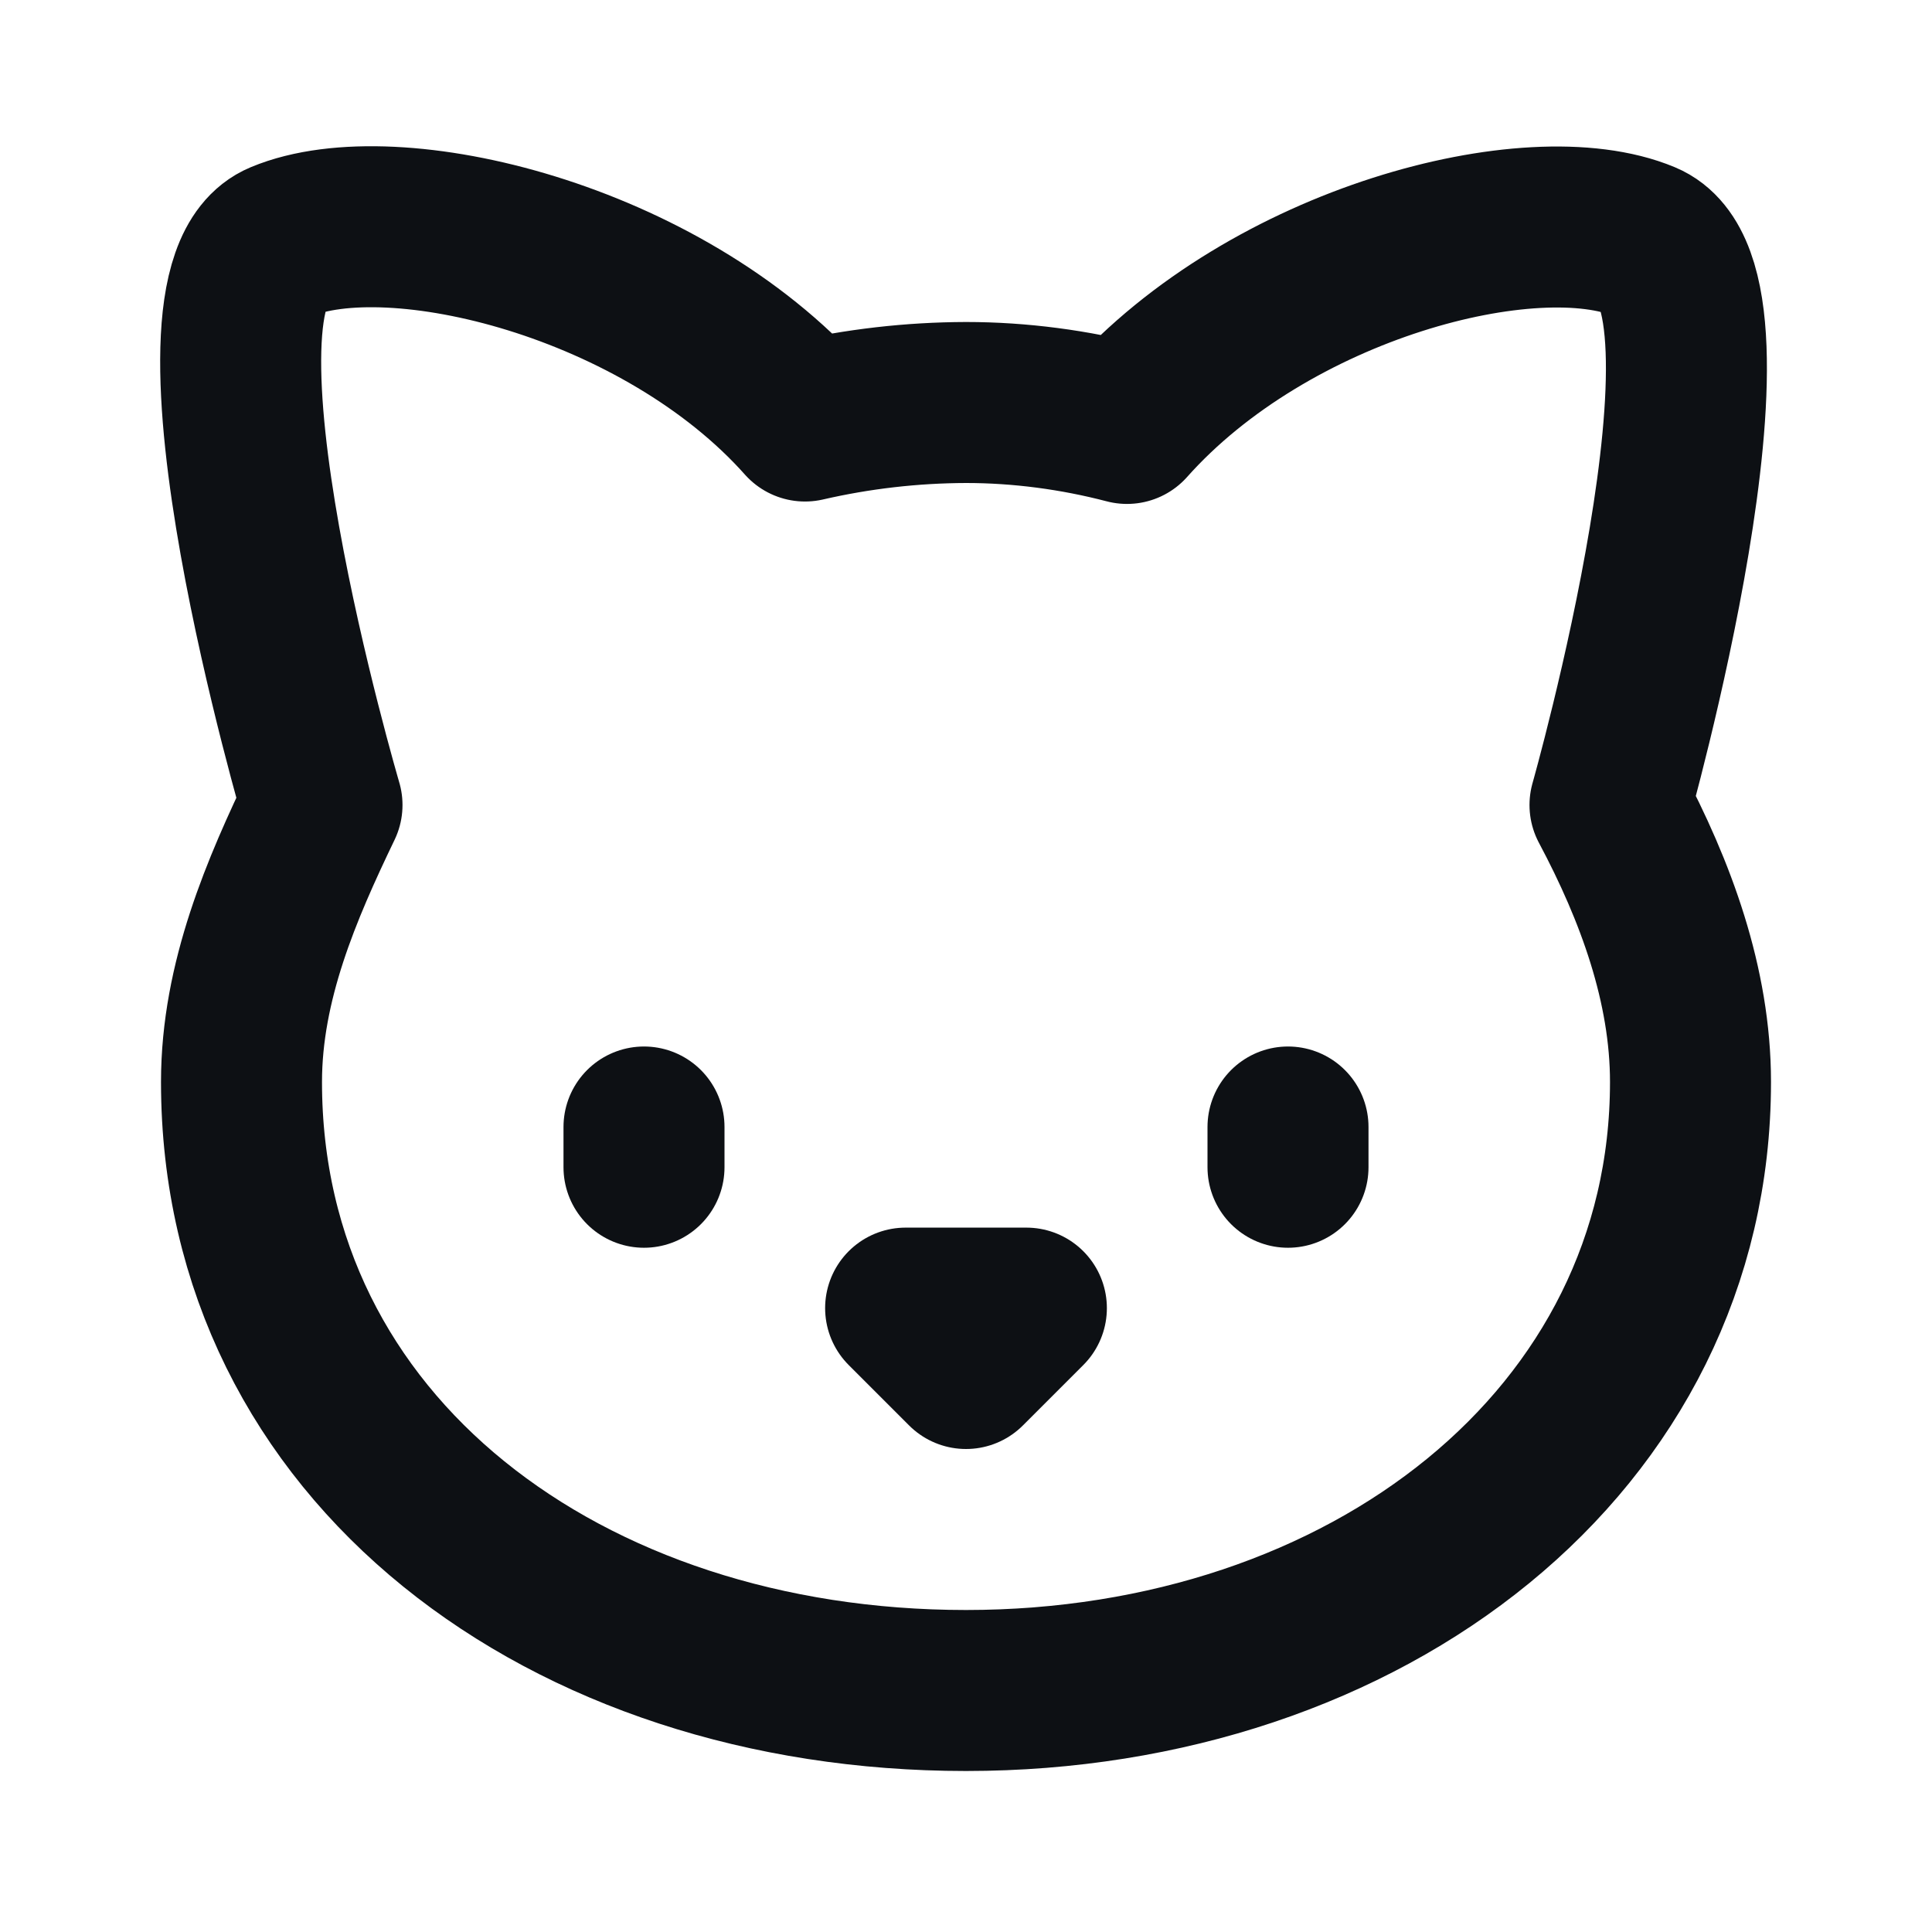
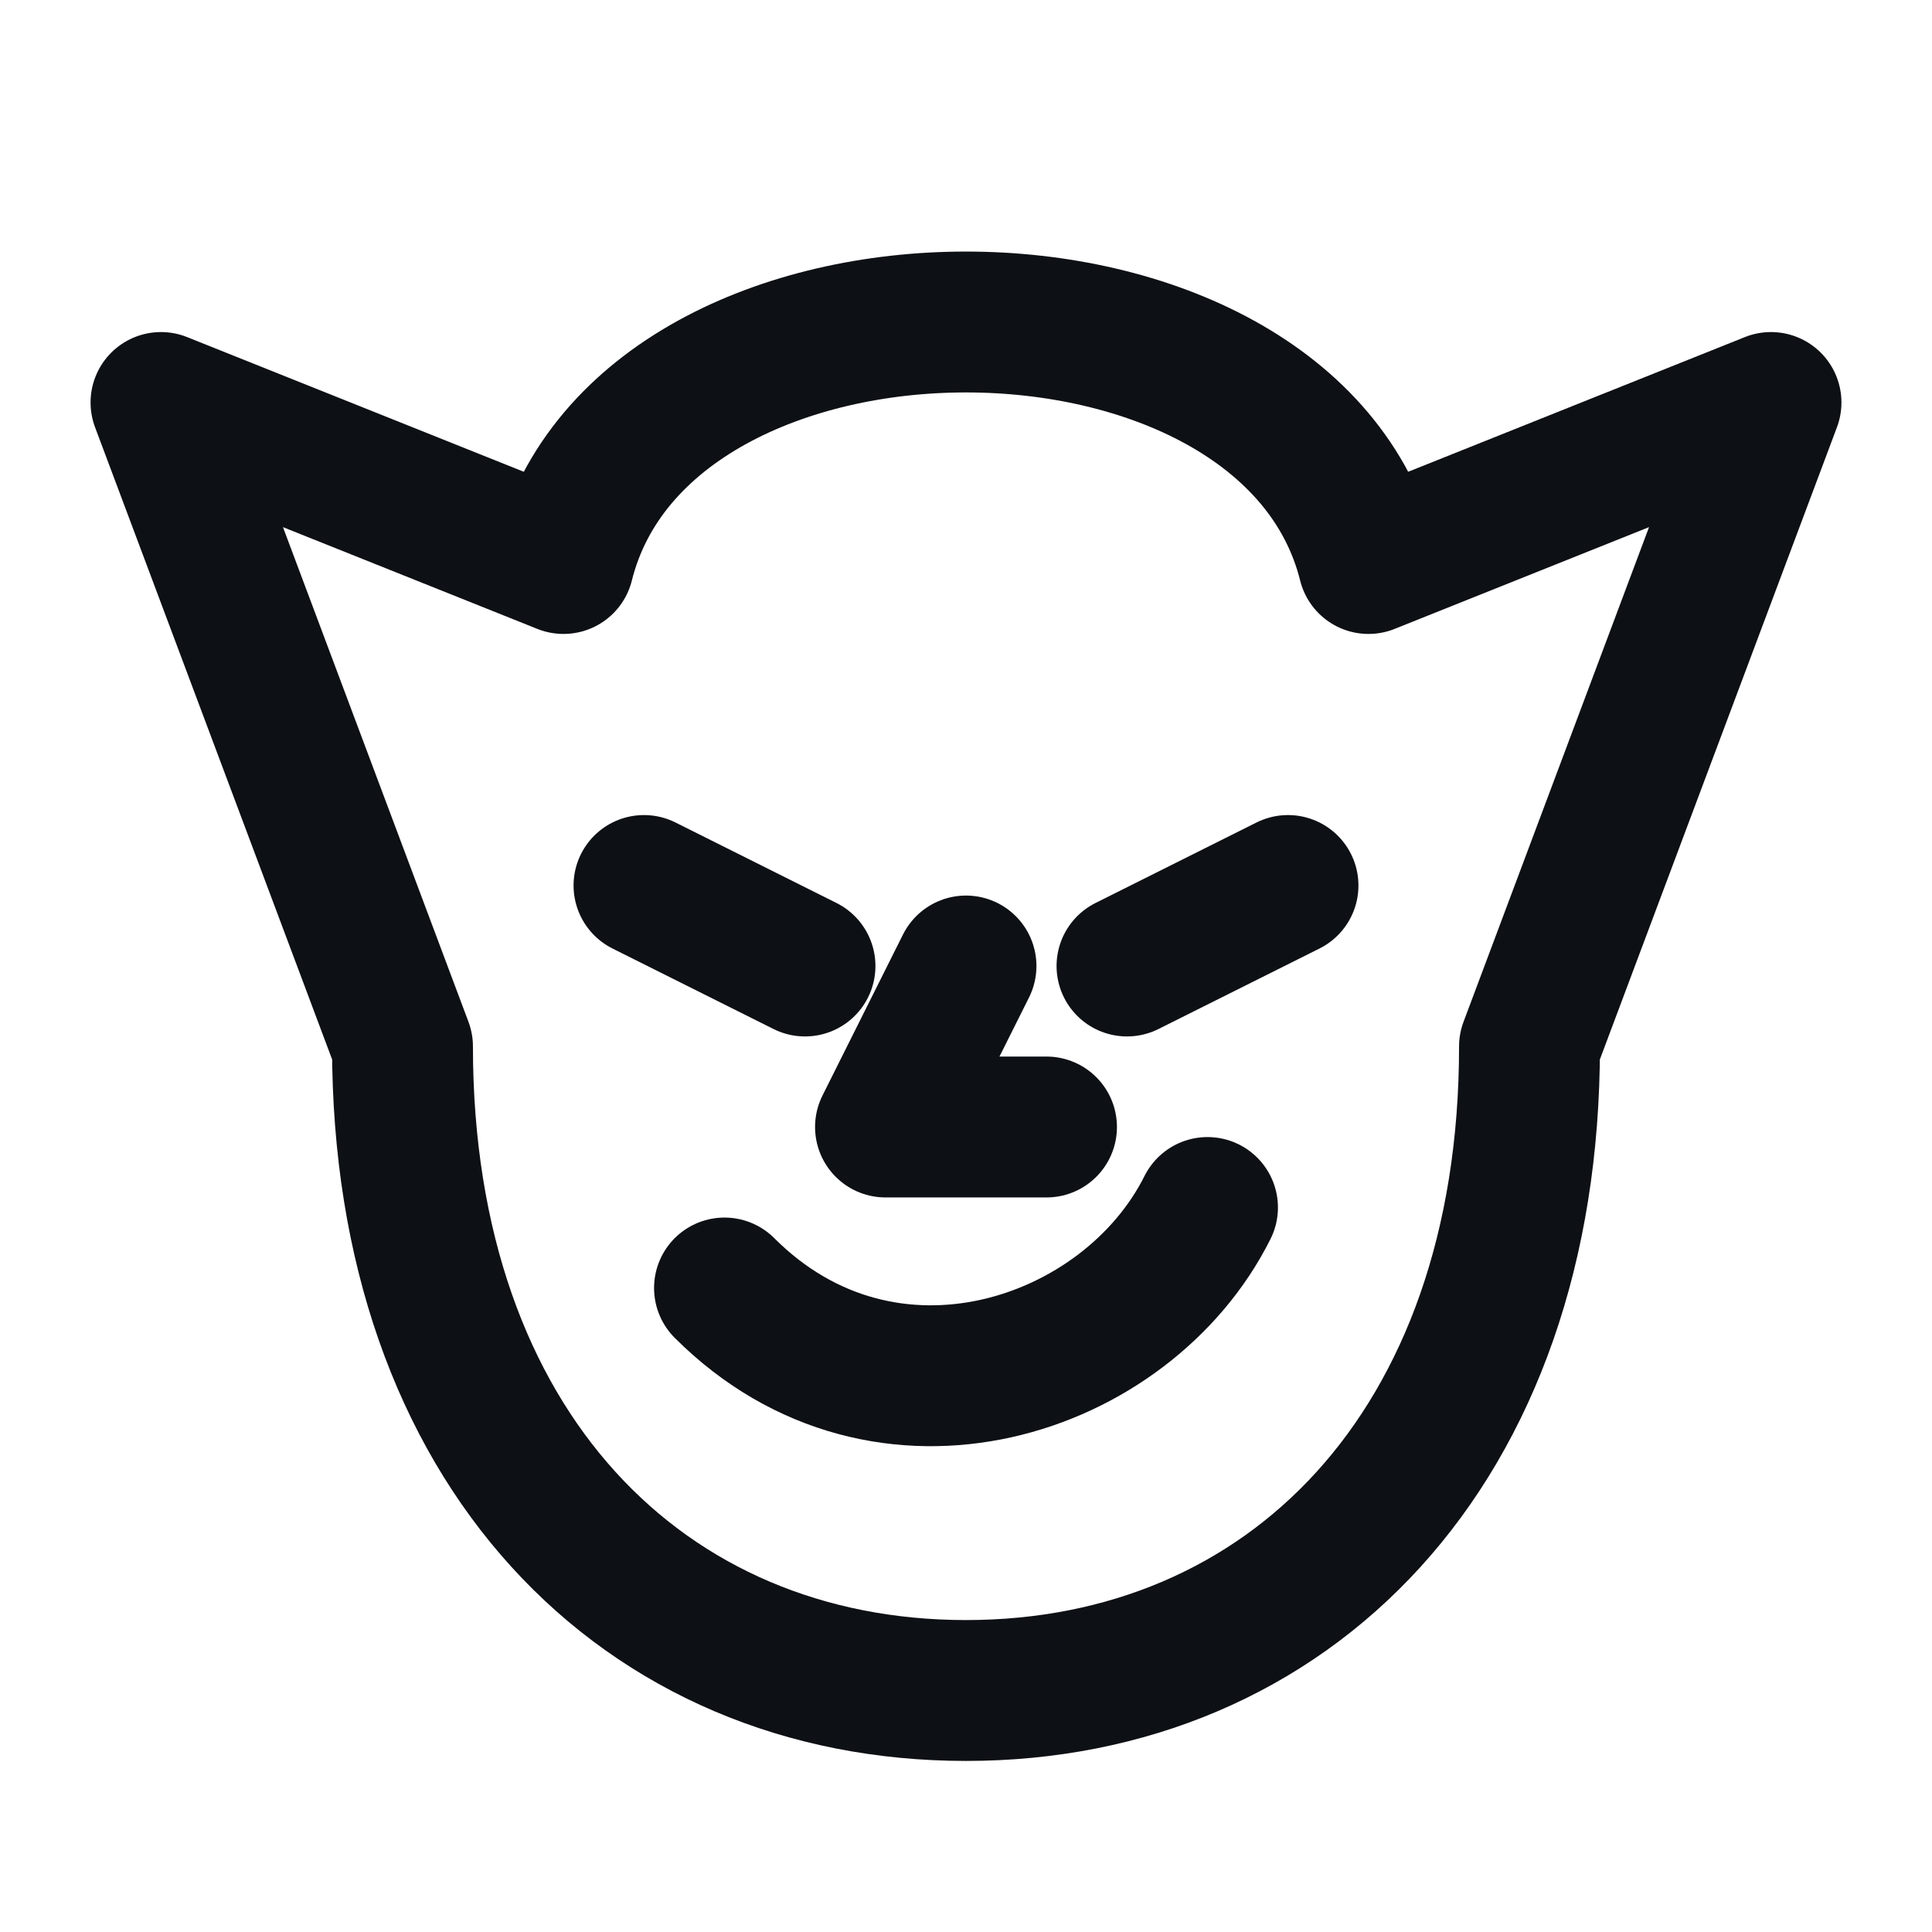
- <svg xmlns="http://www.w3.org/2000/svg" viewBox="0 0 24 24" fill="none" stroke-width="2" stroke-linecap="round" stroke-linejoin="round">
+ <svg xmlns="http://www.w3.org/2000/svg" viewBox="0 0 24 24" fill="none" stroke-width="1.75" stroke-linecap="round" stroke-linejoin="round">
  <style>g{stroke:#0d1014}@media (prefers-color-scheme:dark){g{stroke:#ecebe8}}</style>
  <g>
-     <path d="M12 5c.67 0 1.35.09 2 .26 1.78-2 5.03-2.84 6.42-2.26 1.4.58-.42 7-.42 7 .57 1.07 1 2.24 1 3.44C21 17.9 16.97 21 12 21s-9-3-9-7.56c0-1.25.5-2.4 1-3.44 0 0-1.89-6.42-.5-7 1.39-.58 4.72.23 6.5 2.23A9.04 9.04 0 0 1 12 5Z" />
-     <path d="M8 14v.5" />
-     <path d="M16 14v.5" />
-     <path d="M11.25 16.25h1.5L12 17l-.75-.75Z" />
+     <path d="M7 7c1-4 9-4 10 0l5-2-3 8c0 5-3 8-7 8s-7-3-7-8L2 5l5 2Z" />
+     <path d="m8 11 2 1" />
+     <path d="m16 11-2 1" />
+     <path d="m12 12-1 2h2" />
+     <path d="M9 16c2 2 5 1 6-1" />
  </g>
</svg>
